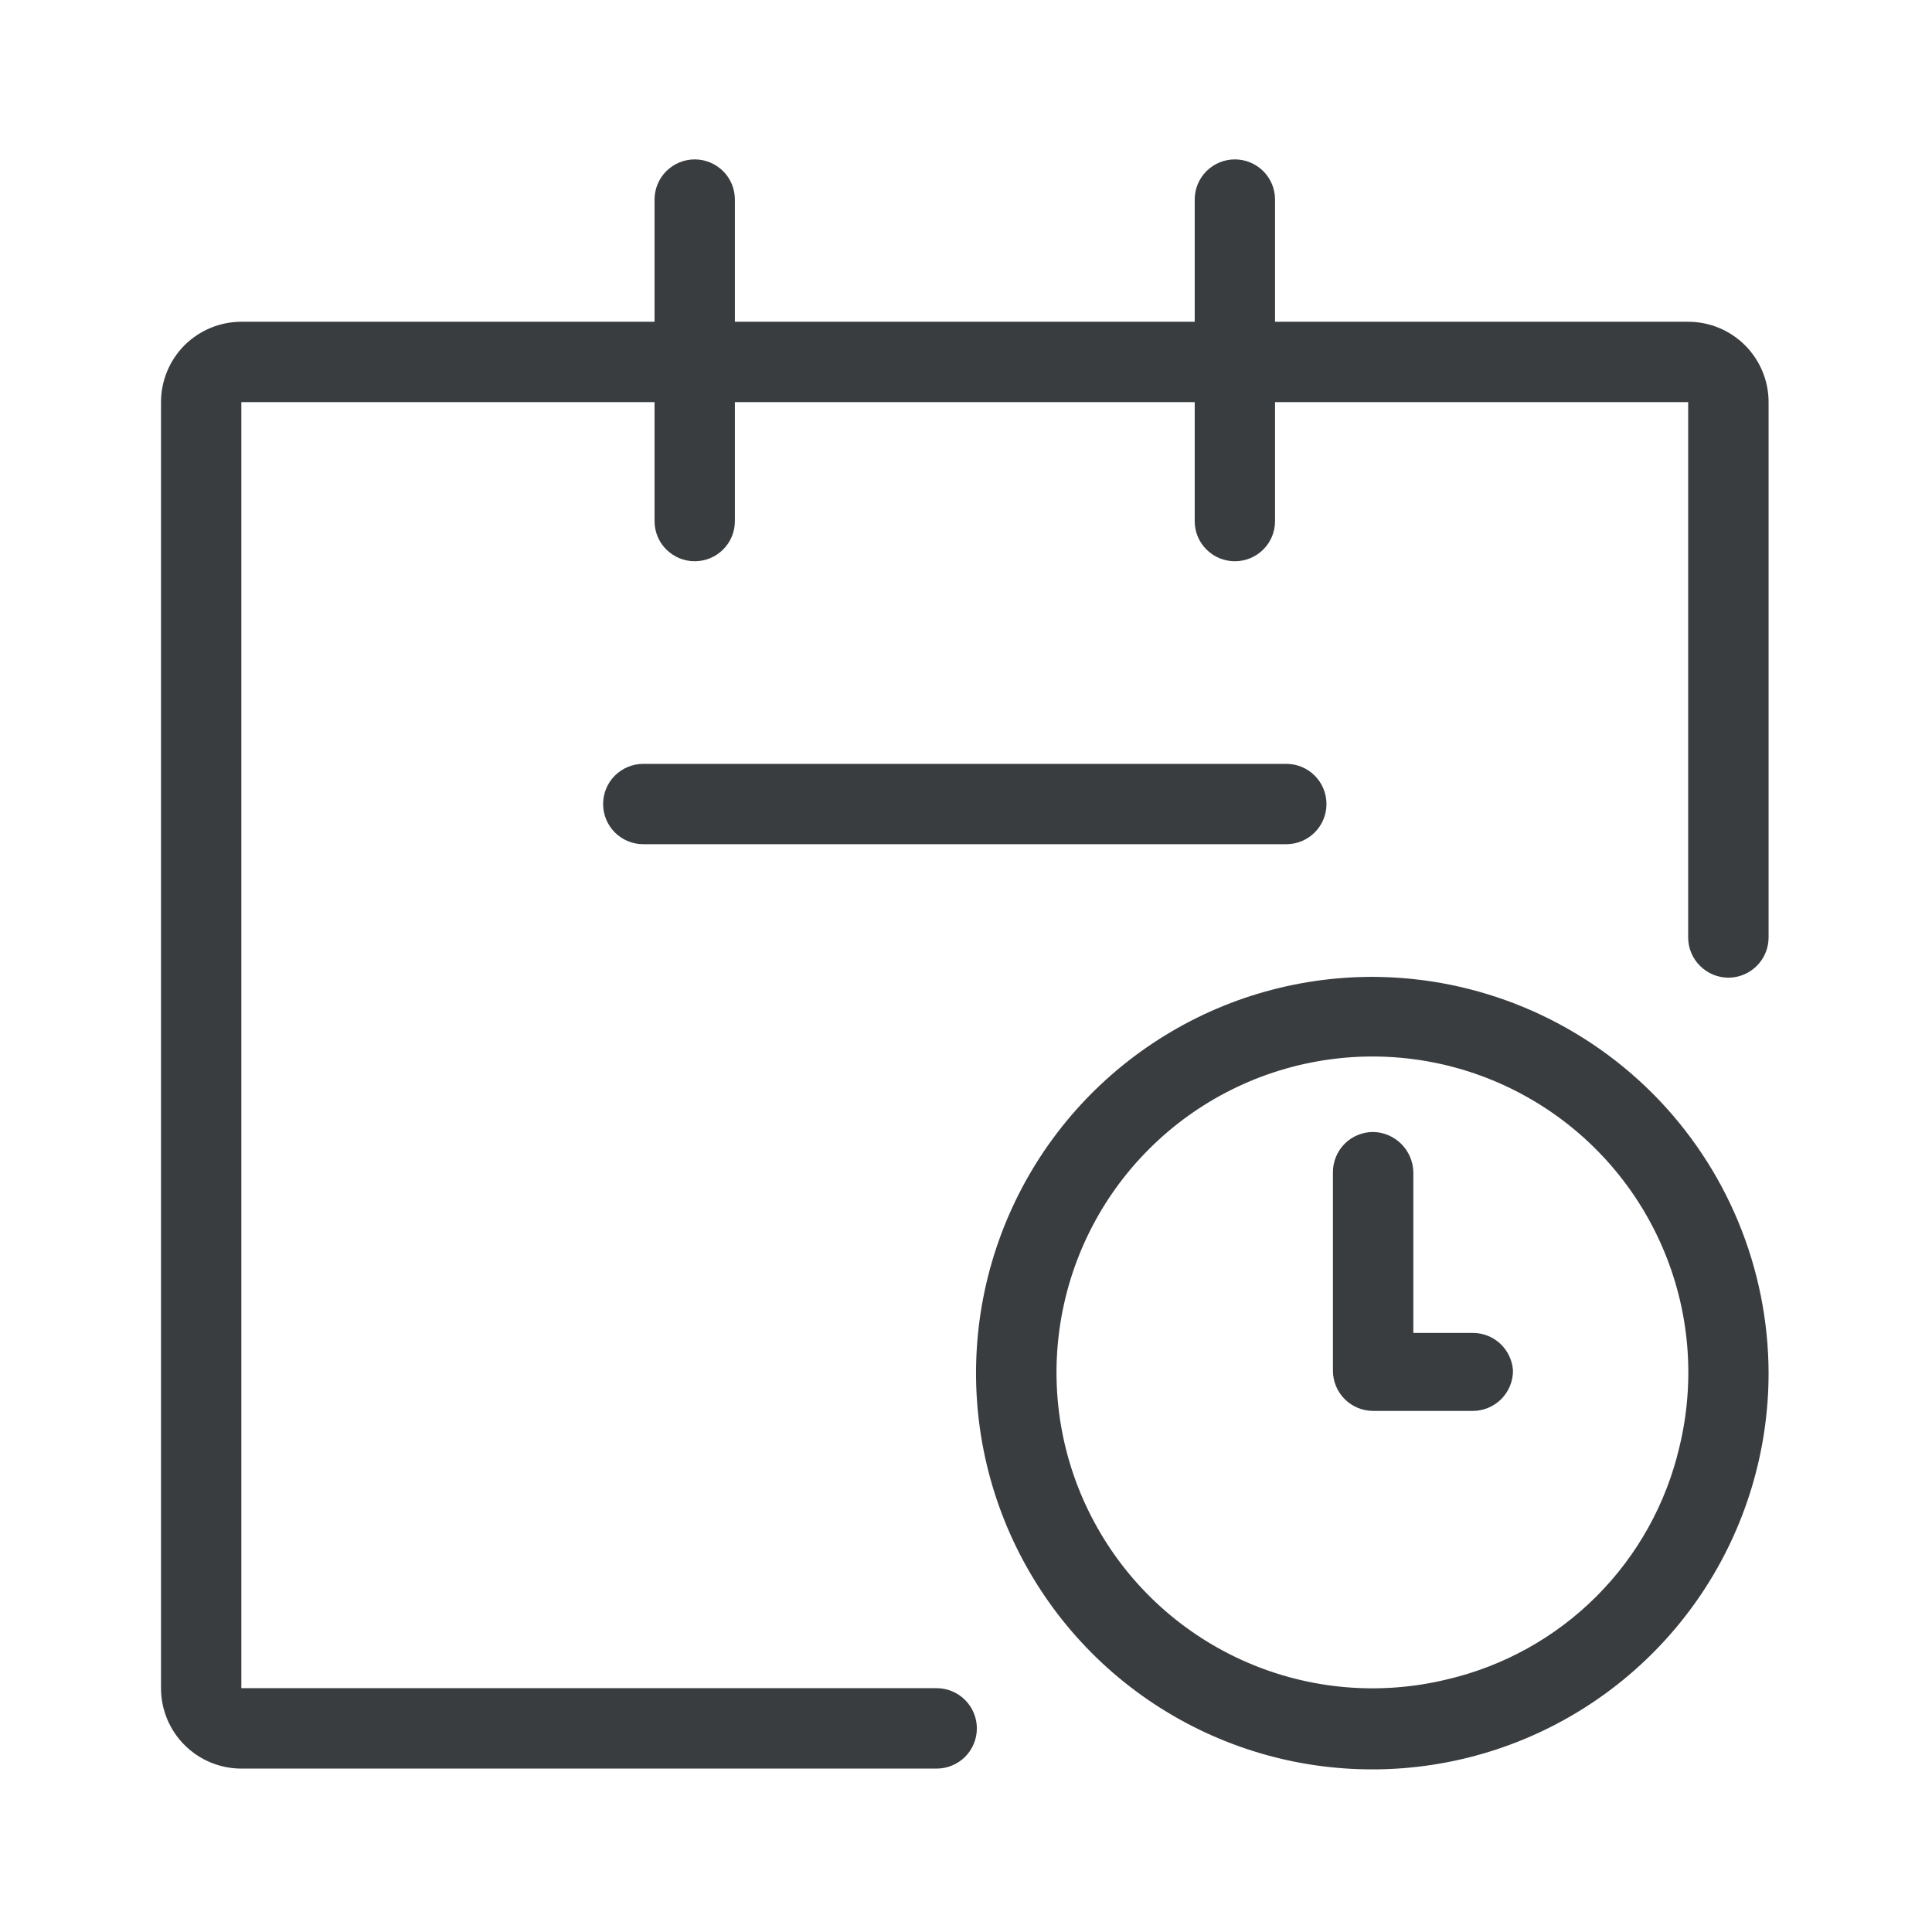
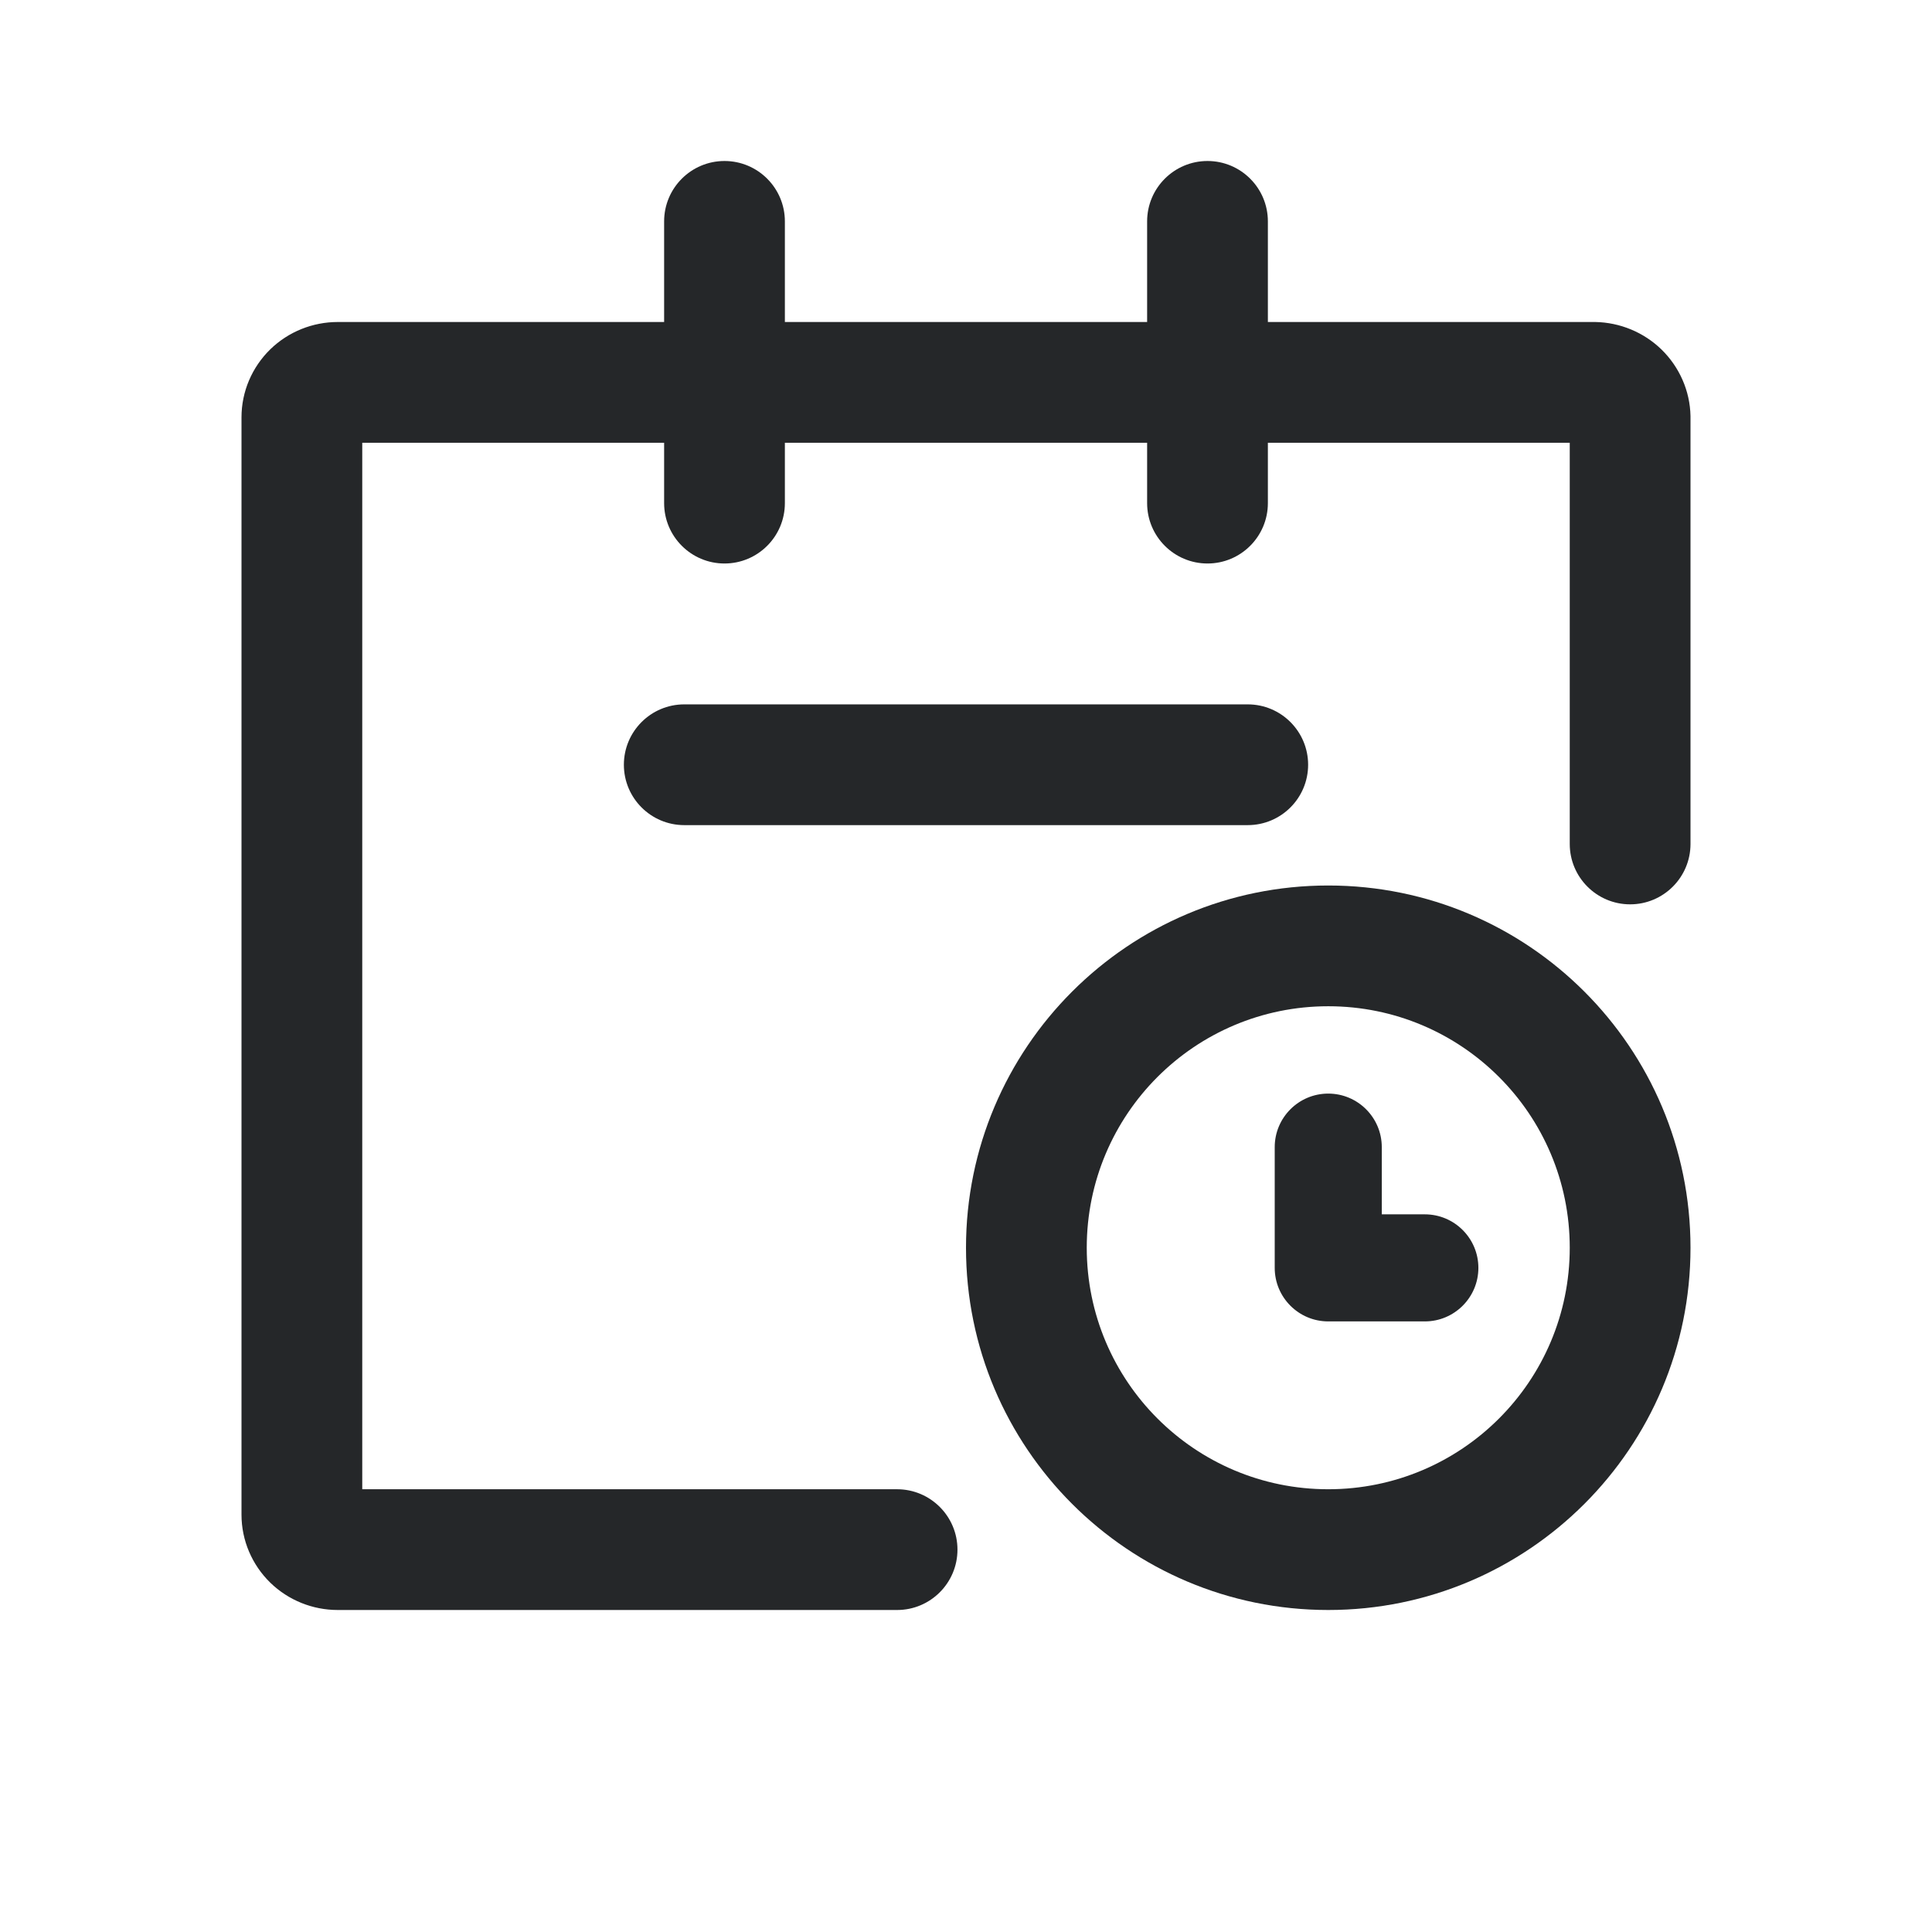
<svg xmlns="http://www.w3.org/2000/svg" width="24" height="24" viewBox="0 0 24 24" fill="none">
-   <g id="ic_timecalendar_line">
-     <path id="Vector" d="M17.057 12.135C16.083 12.133 15.13 12.42 14.32 12.96C13.509 13.499 12.876 14.267 12.502 15.167C12.128 16.066 12.029 17.056 12.218 18.012C12.407 18.967 12.875 19.845 13.563 20.535C14.251 21.224 15.128 21.694 16.083 21.885C17.038 22.075 18.029 21.979 18.929 21.606C19.829 21.234 20.598 20.603 21.14 19.793C21.681 18.983 21.97 18.031 21.97 17.057C21.967 15.754 21.449 14.505 20.529 13.583C19.608 12.661 18.36 12.14 17.057 12.135ZM20.862 17.976C20.698 18.678 20.341 19.321 19.831 19.831C19.321 20.341 18.678 20.698 17.976 20.862C17.144 21.064 16.269 20.989 15.484 20.647C14.699 20.306 14.047 19.717 13.628 18.971C13.208 18.225 13.044 17.362 13.161 16.514C13.278 15.666 13.668 14.879 14.274 14.274C14.879 13.669 15.666 13.278 16.514 13.161C17.362 13.044 18.225 13.208 18.971 13.628C19.717 14.047 20.306 14.699 20.647 15.484C20.989 16.269 21.064 17.144 20.862 17.976Z" fill="#3A3D40" />
-     <path id="Vector_2" d="M18.296 16.558H17.557V14.561C17.554 14.429 17.501 14.304 17.408 14.211C17.315 14.118 17.189 14.064 17.058 14.062C16.925 14.062 16.798 14.114 16.704 14.208C16.611 14.302 16.558 14.429 16.558 14.561V17.027C16.558 17.16 16.611 17.287 16.704 17.38C16.798 17.474 16.925 17.527 17.058 17.527H18.296C18.428 17.527 18.555 17.474 18.649 17.38C18.742 17.287 18.795 17.16 18.795 17.027C18.787 16.9 18.731 16.781 18.639 16.694C18.546 16.606 18.423 16.558 18.296 16.558Z" fill="#3A3D40" />
-     <path id="Vector_3" d="M16.478 9.988C16.478 9.856 16.426 9.729 16.332 9.635C16.238 9.541 16.111 9.489 15.979 9.489H7.991C7.859 9.489 7.732 9.541 7.638 9.635C7.544 9.729 7.492 9.856 7.492 9.988C7.492 10.12 7.544 10.247 7.638 10.341C7.732 10.435 7.859 10.487 7.991 10.487H15.979C16.111 10.487 16.238 10.435 16.332 10.341C16.426 10.247 16.478 10.12 16.478 9.988Z" fill="#3A3D40" />
-     <path id="Vector_4" d="M20.971 3.997H15.839V2.479C15.839 2.347 15.787 2.22 15.693 2.126C15.599 2.033 15.472 1.98 15.34 1.98C15.207 1.98 15.081 2.033 14.987 2.126C14.893 2.22 14.841 2.347 14.841 2.479V3.997H9.129V2.479C9.129 2.347 9.077 2.22 8.983 2.126C8.889 2.033 8.762 1.98 8.63 1.98C8.498 1.98 8.371 2.033 8.277 2.126C8.183 2.22 8.131 2.347 8.131 2.479V3.997H2.998C2.734 3.997 2.48 4.102 2.292 4.289C2.105 4.477 2 4.731 2 4.995V20.971C2 21.236 2.105 21.49 2.292 21.677C2.48 21.865 2.734 21.97 2.998 21.97H11.636C11.768 21.97 11.895 21.917 11.989 21.824C12.082 21.73 12.135 21.603 12.135 21.471C12.135 21.338 12.082 21.211 11.989 21.118C11.895 21.024 11.768 20.971 11.636 20.971H2.998V4.995H8.131V6.473C8.131 6.606 8.183 6.733 8.277 6.826C8.371 6.92 8.498 6.972 8.63 6.972C8.762 6.972 8.889 6.92 8.983 6.826C9.077 6.733 9.129 6.606 9.129 6.473V4.995H14.841V6.473C14.841 6.606 14.893 6.733 14.987 6.826C15.081 6.92 15.207 6.972 15.34 6.972C15.472 6.972 15.599 6.92 15.693 6.826C15.787 6.733 15.839 6.606 15.839 6.473V4.995H20.971V11.646C20.971 11.778 21.024 11.905 21.118 11.998C21.211 12.092 21.338 12.145 21.471 12.145C21.603 12.145 21.73 12.092 21.824 11.998C21.917 11.905 21.97 11.778 21.97 11.646V4.995C21.97 4.731 21.865 4.477 21.677 4.289C21.49 4.102 21.236 3.997 20.971 3.997Z" fill="#3A3D40" />
-   </g>
+   <path fill-rule="evenodd" clip-rule="evenodd" d="M16.5 12.5C14.843 12.5 13.5 13.843 13.5 15.5C13.5 17.157 14.843 18.5 16.5 18.5C18.157 18.5 19.5 17.157 19.5 15.5C19.5 13.843 18.157 12.5 16.5 12.5ZM12 15.5C12 13.015 14.015 11 16.5 11C18.985 11 21 13.015 21 15.5C21 17.985 18.985 20 16.5 20C14.015 20 12 17.985 12 15.5Z" fill="#252729" />
+   <path fill-rule="evenodd" clip-rule="evenodd" d="M16.5 13.585C16.867 13.585 17.165 13.883 17.165 14.25V15.085H17.7C18.067 15.085 18.365 15.383 18.365 15.75C18.365 16.117 18.067 16.415 17.7 16.415H16.5C16.133 16.415 15.835 16.117 15.835 15.75V14.25C15.835 13.883 16.133 13.585 16.5 13.585Z" fill="#252729" />
+   <path fill-rule="evenodd" clip-rule="evenodd" d="M4.5 5.5V18.5H11.144C11.558 18.5 11.894 18.836 11.894 19.25C11.894 19.664 11.558 20 11.144 20H4.196C3.885 20 3.583 19.88 3.357 19.66C3.131 19.439 3 19.136 3 18.816V5.184C3 4.864 3.131 4.561 3.357 4.34C3.583 4.12 3.885 4 4.196 4H19.811L19.818 4C20.124 4.006 20.419 4.127 20.64 4.342C20.862 4.559 20.994 4.855 21 5.169L21 5.177V10.484C21 10.898 20.664 11.234 20.25 11.234C19.836 11.234 19.5 10.898 19.5 10.484V5.5H4.5Z" fill="#252729" />
+   <path fill-rule="evenodd" clip-rule="evenodd" d="M9 2C9.414 2 9.75 2.336 9.75 2.75V6.25C9.75 6.664 9.414 7 9 7C8.586 7 8.25 6.664 8.25 6.25V2.75C8.25 2.336 8.586 2 9 2Z" fill="#252729" />
+   <path fill-rule="evenodd" clip-rule="evenodd" d="M15 2C15.414 2 15.75 2.336 15.75 2.75V6.25C15.75 6.664 15.414 7 15 7C14.586 7 14.25 6.664 14.25 6.25V2.75C14.25 2.336 14.586 2 15 2Z" fill="#252729" />
+   <path fill-rule="evenodd" clip-rule="evenodd" d="M7.75 9.5C7.75 9.086 8.086 8.75 8.5 8.75H15.5C15.914 8.75 16.25 9.086 16.25 9.5C16.25 9.914 15.914 10.25 15.5 10.25H8.5C8.086 10.25 7.75 9.914 7.75 9.5Z" fill="#252729" />
</svg>
